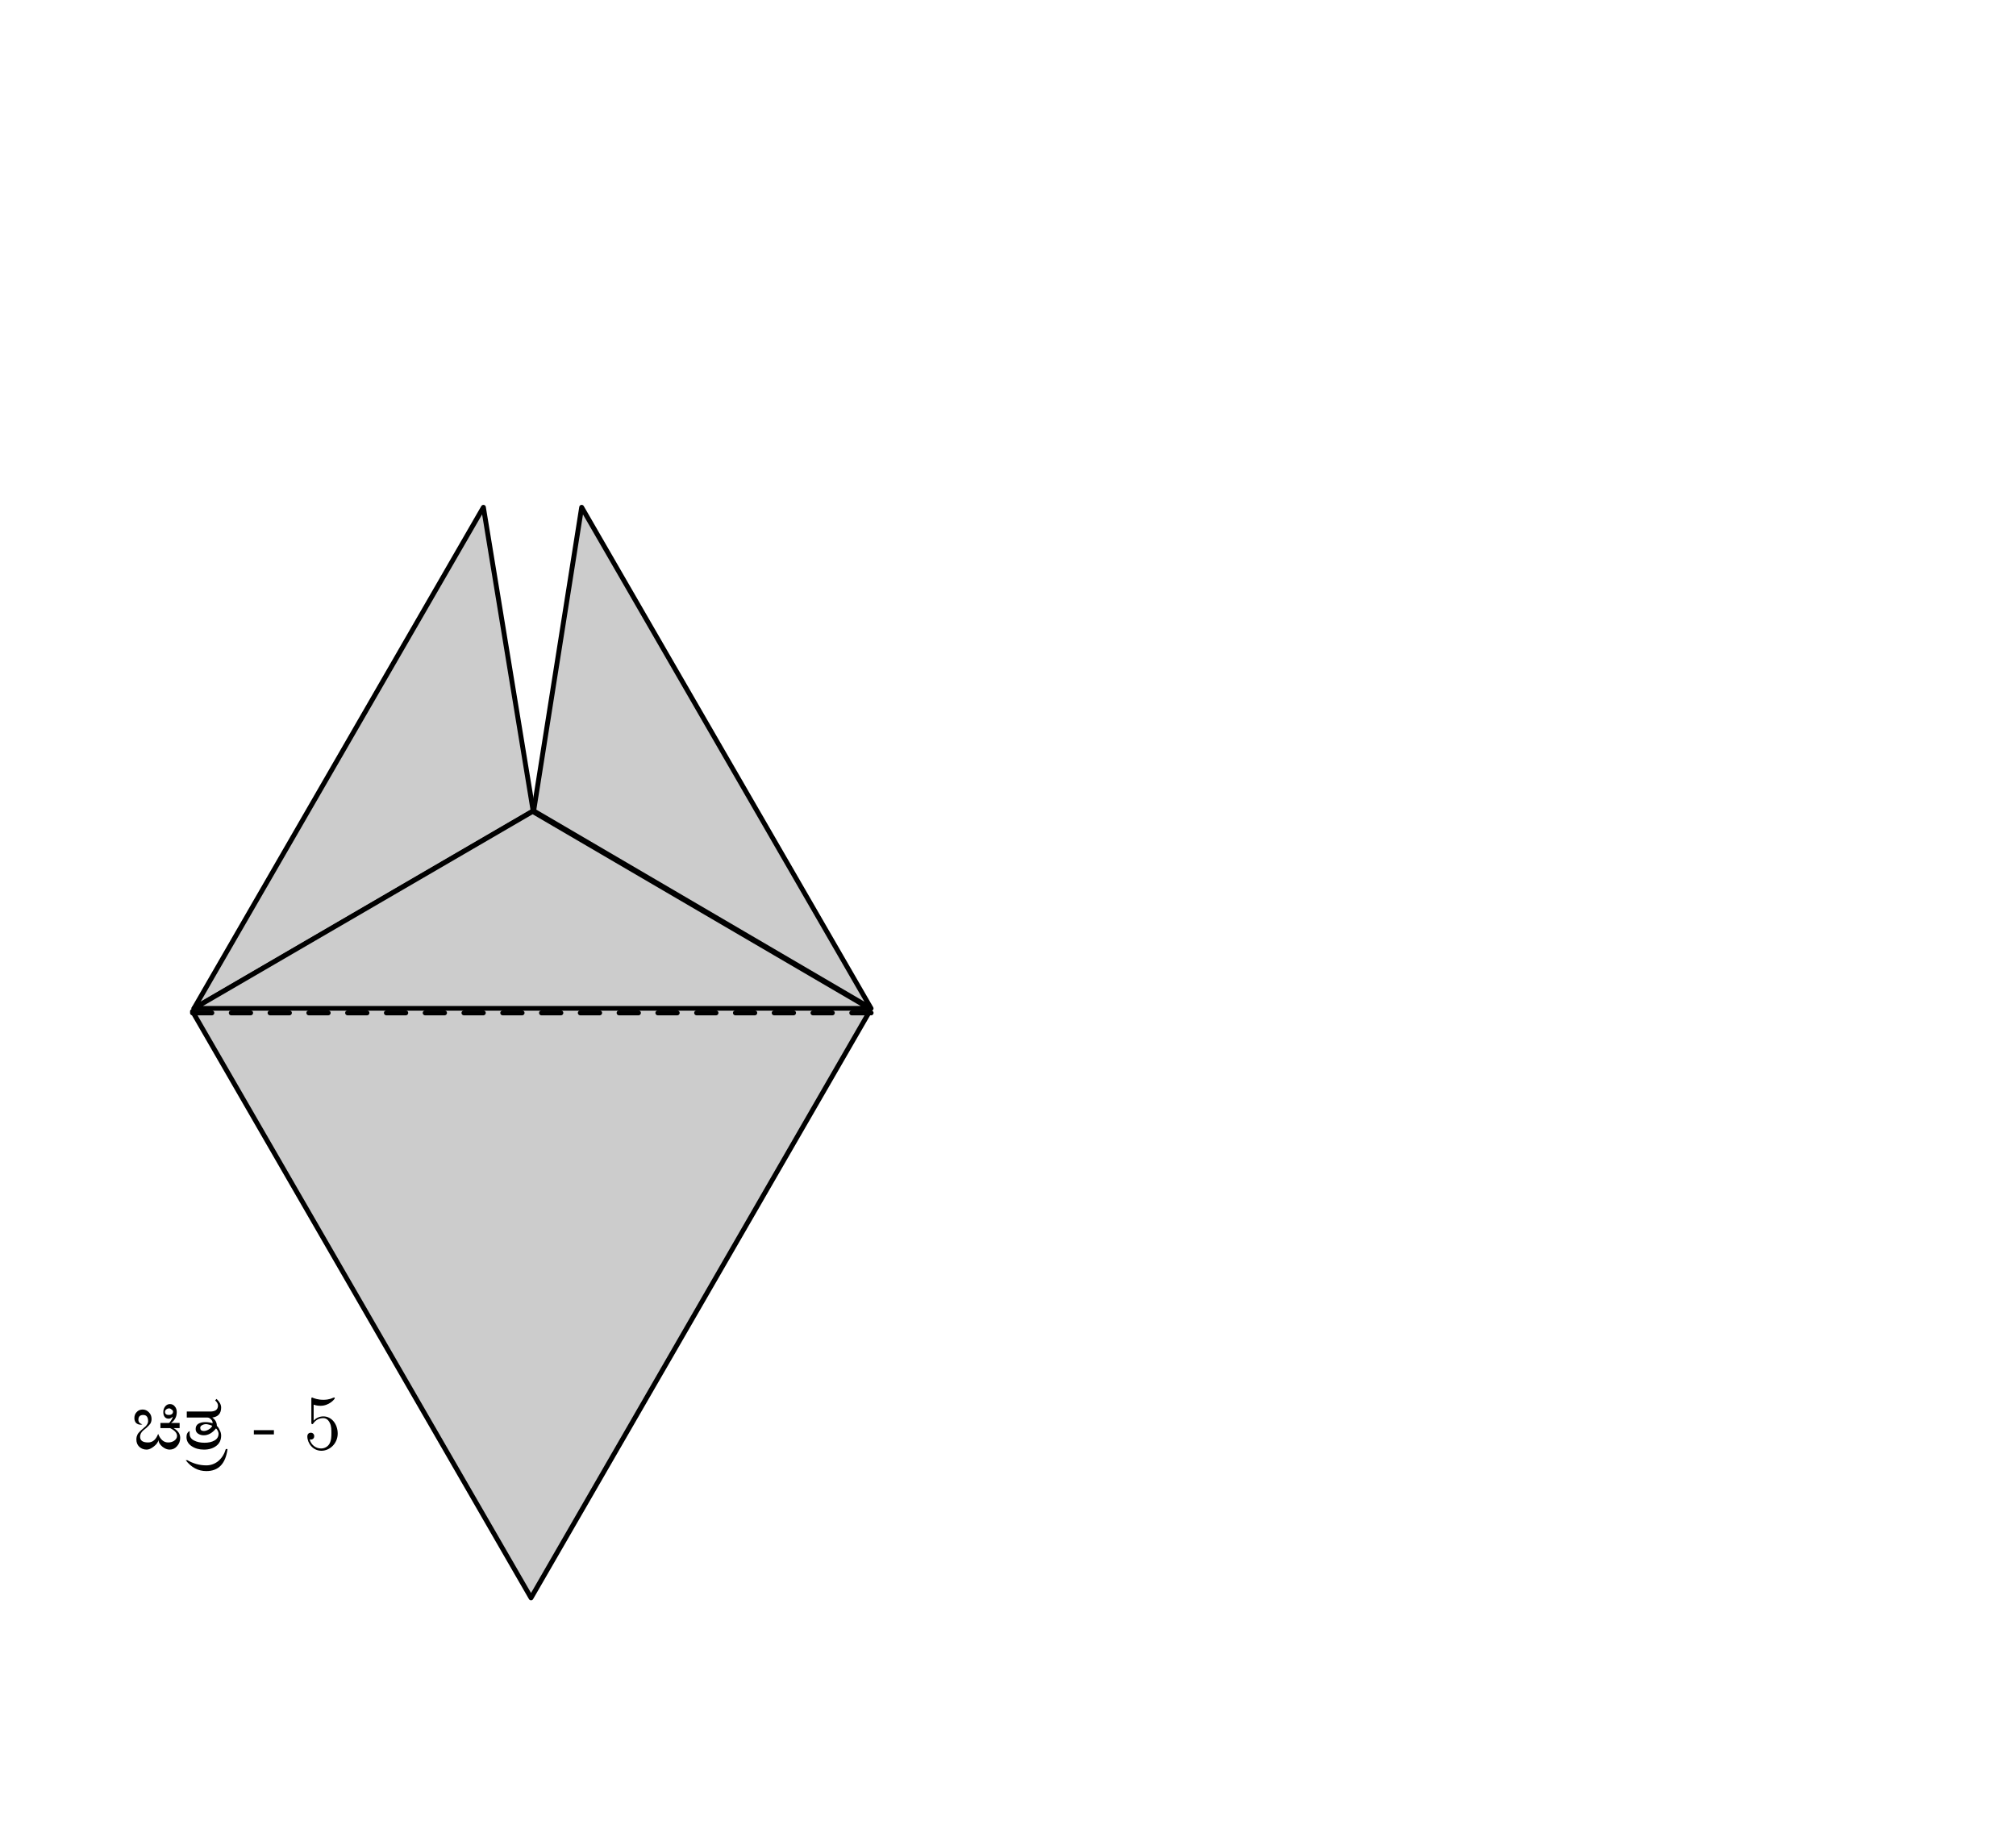
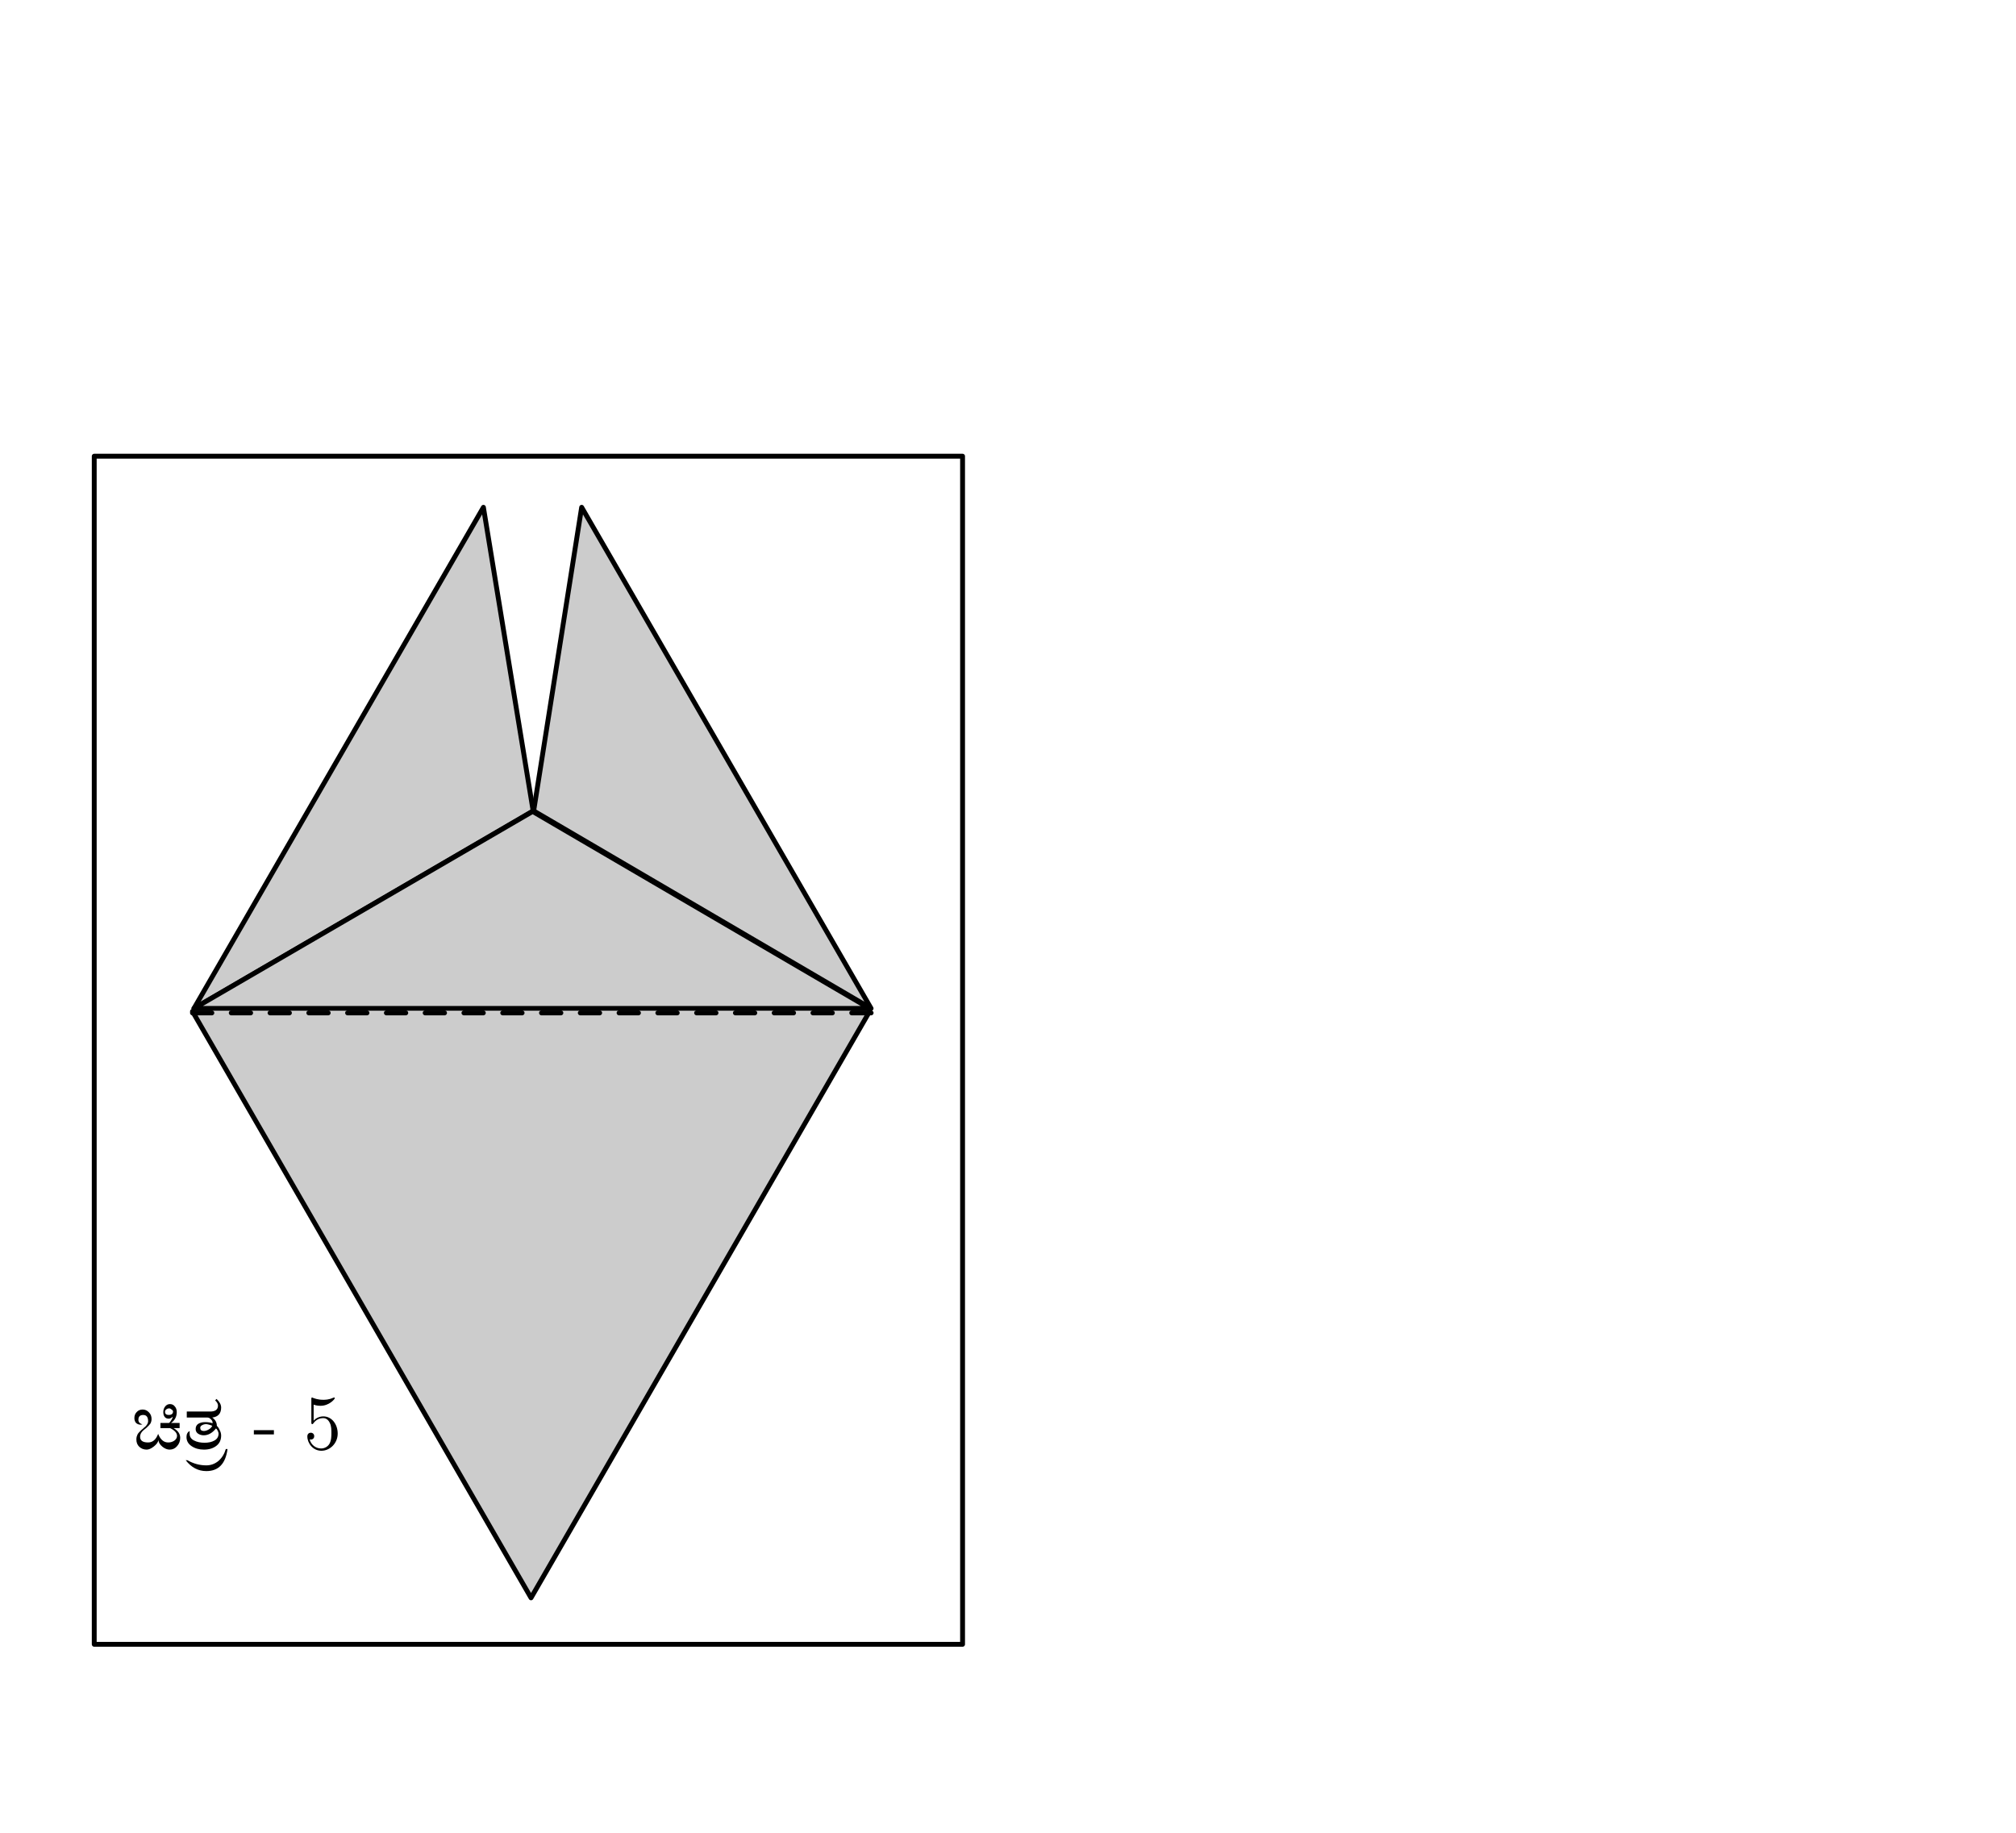
<svg xmlns="http://www.w3.org/2000/svg" id="svg882" version="1.1" viewBox="0 0 110 100" height="10cm" width="11cm">
  <defs id="defs876">
    <marker style="overflow:visible" id="marker11788" refX="0" refY="0" orient="auto">
      <path transform="matrix(-0.4,0,0,-0.4,-4,0)" style="fill:#000000;fill-opacity:1;fill-rule:evenodd;stroke:#000000;stroke-width:1pt;stroke-opacity:1" d="M 0,0 5,-5 -12.5,0 5,5 Z" id="path11786" />
    </marker>
    <marker style="overflow:visible" id="marker8659" refX="0" refY="0" orient="auto">
      <path transform="matrix(-0.4,0,0,-0.4,-4,0)" style="fill:#000000;fill-opacity:1;fill-rule:evenodd;stroke:#000000;stroke-width:1pt;stroke-opacity:1" d="M 0,0 5,-5 -12.5,0 5,5 Z" id="path8657" />
    </marker>
    <marker style="overflow:visible" id="marker3053" refX="0" refY="0" orient="auto">
      <path transform="matrix(-0.4,0,0,-0.4,-4,0)" style="fill:#000000;fill-opacity:1;fill-rule:evenodd;stroke:#000000;stroke-width:1pt;stroke-opacity:1" d="M 0,0 5,-5 -12.5,0 5,5 Z" id="path3051" />
    </marker>
    <marker style="overflow:visible" id="marker2767" refX="0" refY="0" orient="auto">
      <path transform="matrix(-0.4,0,0,-0.4,-4,0)" style="fill:#000000;fill-opacity:1;fill-rule:evenodd;stroke:#000000;stroke-width:1pt;stroke-opacity:1" d="M 0,0 5,-5 -12.5,0 5,5 Z" id="path2765" />
    </marker>
    <marker style="overflow:visible" id="marker11692" refX="0" refY="0" orient="auto">
      <path transform="matrix(-0.4,0,0,-0.4,-4,0)" style="fill:#000000;fill-opacity:1;fill-rule:evenodd;stroke:#000000;stroke-width:1pt;stroke-opacity:1" d="M 0,0 5,-5 -12.5,0 5,5 Z" id="path11690" />
    </marker>
    <marker orient="auto" refY="0" refX="0" id="marker10712" style="overflow:visible">
      <path id="path10710" d="M 0,0 5,-5 -12.5,0 5,5 Z" style="fill:#000000;fill-opacity:1;fill-rule:evenodd;stroke:#000000;stroke-width:1pt;stroke-opacity:1" transform="matrix(-0.4,0,0,-0.4,-4,0)" />
    </marker>
    <marker orient="auto" refY="0.0" refX="0.0" id="Tail" style="overflow:visible">
      <g id="g3071" transform="scale(-1.2)" style="stroke:#000000;stroke-opacity:1;fill:#000000;fill-opacity:1">
        <path id="path3059" d="M -3.805,-3.959 L 0.544,0" style="fill:#000000;fill-rule:evenodd;stroke:#000000;stroke-width:0.8;stroke-linecap:round;stroke-opacity:1;fill-opacity:1" />
        <path id="path3061" d="M -1.287,-3.959 L 3.062,0" style="fill:#000000;fill-rule:evenodd;stroke:#000000;stroke-width:0.8;stroke-linecap:round;stroke-opacity:1;fill-opacity:1" />
        <path id="path3063" d="M 1.305,-3.959 L 5.654,0" style="fill:#000000;fill-rule:evenodd;stroke:#000000;stroke-width:0.8;stroke-linecap:round;stroke-opacity:1;fill-opacity:1" />
        <path id="path3065" d="M -3.805,4.178 L 0.544,0.22" style="fill:#000000;fill-rule:evenodd;stroke:#000000;stroke-width:0.8;stroke-linecap:round;stroke-opacity:1;fill-opacity:1" />
        <path id="path3067" d="M -1.287,4.178 L 3.062,0.22" style="fill:#000000;fill-rule:evenodd;stroke:#000000;stroke-width:0.8;stroke-linecap:round;stroke-opacity:1;fill-opacity:1" />
        <path id="path3069" d="M 1.305,4.178 L 5.654,0.22" style="fill:#000000;fill-rule:evenodd;stroke:#000000;stroke-width:0.8;stroke-linecap:round;stroke-opacity:1;fill-opacity:1" />
      </g>
    </marker>
    <marker style="overflow:visible" id="marker13169" refX="0" refY="0" orient="auto">
      <path transform="matrix(-0.4,0,0,-0.4,-4,0)" style="fill:#000000;fill-opacity:1;fill-rule:evenodd;stroke:#000000;stroke-width:1pt;stroke-opacity:1" d="M 0,0 5,-5 -12.5,0 5,5 Z" id="path13167" />
    </marker>
    <marker orient="auto" refY="0" refX="0" id="marker8748" style="overflow:visible">
      <path id="path8746" d="M 0,0 5,-5 -12.5,0 5,5 Z" style="fill:#000000;fill-opacity:1;fill-rule:evenodd;stroke:#000000;stroke-width:1pt;stroke-opacity:1" transform="matrix(-0.4,0,0,-0.4,-4,0)" />
    </marker>
    <marker style="overflow:visible" id="marker7930" refX="0" refY="0" orient="auto">
      <path transform="matrix(-0.4,0,0,-0.4,-4,0)" style="fill:#000000;fill-opacity:1;fill-rule:evenodd;stroke:#000000;stroke-width:1pt;stroke-opacity:1" d="M 0,0 5,-5 -12.5,0 5,5 Z" id="path7928" />
    </marker>
    <marker style="overflow:visible" id="marker7432" refX="0" refY="0" orient="auto">
      <path transform="matrix(-0.4,0,0,-0.4,-4,0)" style="fill:#000000;fill-opacity:1;fill-rule:evenodd;stroke:#000000;stroke-width:1pt;stroke-opacity:1" d="M 0,0 5,-5 -12.5,0 5,5 Z" id="path7430" />
    </marker>
    <marker orient="auto" refY="0" refX="0" id="marker2626" style="overflow:visible">
      <path id="path2624" d="M 0,0 5,-5 -12.5,0 5,5 Z" style="fill:#000000;fill-opacity:1;fill-rule:evenodd;stroke:#000000;stroke-width:1pt;stroke-opacity:1" transform="matrix(-0.4,0,0,-0.4,-4,0)" />
    </marker>
    <marker style="overflow:visible" id="marker34390" refX="0" refY="0" orient="auto">
      <path transform="matrix(-0.4,0,0,-0.4,-4,0)" style="fill:#000000;fill-opacity:1;fill-rule:evenodd;stroke:#000000;stroke-width:1pt;stroke-opacity:1" d="M 0,0 5,-5 -12.5,0 5,5 Z" id="path34388" />
    </marker>
    <marker style="overflow:visible" id="marker31299" refX="0" refY="0" orient="auto">
      <path transform="matrix(-0.4,0,0,-0.4,-4,0)" style="fill:#000000;fill-opacity:1;fill-rule:evenodd;stroke:#000000;stroke-width:1pt;stroke-opacity:1" d="M 0,0 5,-5 -12.5,0 5,5 Z" id="path31297" />
    </marker>
    <marker style="overflow:visible" id="marker26321" refX="0" refY="0" orient="auto">
      <path transform="matrix(-0.4,0,0,-0.4,-4,0)" style="fill:#000000;fill-opacity:1;fill-rule:evenodd;stroke:#000000;stroke-width:1pt;stroke-opacity:1" d="M 0,0 5,-5 -12.5,0 5,5 Z" id="path26319" />
    </marker>
    <marker orient="auto" refY="0" refX="0" id="marker24249" style="overflow:visible">
      <path id="path24247" d="M 0,0 5,-5 -12.5,0 5,5 Z" style="fill:#000000;fill-opacity:1;fill-rule:evenodd;stroke:#000000;stroke-width:1pt;stroke-opacity:1" transform="matrix(-0.4,0,0,-0.4,-4,0)" />
    </marker>
    <marker style="overflow:visible" id="marker20365" refX="0" refY="0" orient="auto">
      <path transform="matrix(-0.4,0,0,-0.4,-4,0)" style="fill:#000000;fill-opacity:1;fill-rule:evenodd;stroke:#000000;stroke-width:1pt;stroke-opacity:1" d="M 0,0 5,-5 -12.5,0 5,5 Z" id="path20363" />
    </marker>
    <marker orient="auto" refY="0" refX="0" id="marker19765" style="overflow:visible">
      <path id="path19763" d="M 0,0 5,-5 -12.5,0 5,5 Z" style="fill:#000000;fill-opacity:1;fill-rule:evenodd;stroke:#000000;stroke-width:1pt;stroke-opacity:1" transform="matrix(-0.4,0,0,-0.4,-4,0)" />
    </marker>
    <marker style="overflow:visible" id="marker19115" refX="0" refY="0" orient="auto">
      <path transform="matrix(-0.4,0,0,-0.4,-4,0)" style="fill:#000000;fill-opacity:1;fill-rule:evenodd;stroke:#000000;stroke-width:1pt;stroke-opacity:1" d="M 0,0 5,-5 -12.5,0 5,5 Z" id="path19113" />
    </marker>
    <marker style="overflow:visible" id="marker15103" refX="0" refY="0" orient="auto">
      <path transform="matrix(-0.4,0,0,-0.4,-4,0)" style="fill:#000000;fill-opacity:1;fill-rule:evenodd;stroke:#000000;stroke-width:1pt;stroke-opacity:1" d="M 0,0 5,-5 -12.5,0 5,5 Z" id="path15101" />
    </marker>
    <marker style="overflow:visible" id="marker8599" refX="0" refY="0" orient="auto">
      <path transform="matrix(-0.4,0,0,-0.4,-4,0)" style="fill:#000000;fill-opacity:1;fill-rule:evenodd;stroke:#000000;stroke-width:1pt;stroke-opacity:1" d="M 0,0 5,-5 -12.5,0 5,5 Z" id="path8597" />
    </marker>
    <marker orient="auto" refY="0" refX="0" id="marker7557" style="overflow:visible">
      <path id="path7555" d="M 0,0 5,-5 -12.5,0 5,5 Z" style="fill:#000000;fill-opacity:1;fill-rule:evenodd;stroke:#000000;stroke-width:1pt;stroke-opacity:1" transform="matrix(-0.4,0,0,-0.4,-4,0)" />
    </marker>
    <marker style="overflow:visible" id="marker4227" refX="0" refY="0" orient="auto">
      <path transform="matrix(-0.4,0,0,-0.4,-4,0)" style="fill:#000000;fill-opacity:1;fill-rule:evenodd;stroke:#000000;stroke-width:1pt;stroke-opacity:1" d="M 0,0 5,-5 -12.5,0 5,5 Z" id="path4225" />
    </marker>
    <marker style="overflow:visible" id="marker15998" refX="0" refY="0" orient="auto">
      <path transform="matrix(-0.4,0,0,-0.4,-4,0)" style="fill:#000000;fill-opacity:1;fill-rule:evenodd;stroke:#000000;stroke-width:1pt;stroke-opacity:1" d="M 0,0 5,-5 -12.5,0 5,5 Z" id="path15996" />
    </marker>
    <marker orient="auto" refY="0" refX="0" id="marker11689" style="overflow:visible">
      <path id="path11687" d="M 0,0 5,-5 -12.5,0 5,5 Z" style="fill:#000000;fill-opacity:1;fill-rule:evenodd;stroke:#000000;stroke-width:1pt;stroke-opacity:1" transform="matrix(-0.4,0,0,-0.4,-4,0)" />
    </marker>
    <marker style="overflow:visible" id="marker31299-3" refX="0" refY="0" orient="auto">
      <path transform="matrix(-0.4,0,0,-0.4,-4,0)" style="fill:#000000;fill-opacity:1;fill-rule:evenodd;stroke:#000000;stroke-width:1pt;stroke-opacity:1" d="M 0,0 5,-5 -12.5,0 5,5 Z" id="path31297-6" />
    </marker>
    <marker style="overflow:visible" id="marker7432-3" refX="0" refY="0" orient="auto">
      <path transform="matrix(-0.4,0,0,-0.4,-4,0)" style="fill:#000000;fill-opacity:1;fill-rule:evenodd;stroke:#000000;stroke-width:1pt;stroke-opacity:1" d="M 0,0 5,-5 -12.5,0 5,5 Z" id="path7430-6" />
    </marker>
    <marker orient="auto" refY="0" refX="0" id="marker8748-7" style="overflow:visible">
      <path id="path8746-5" d="M 0,0 5,-5 -12.5,0 5,5 Z" style="fill:#000000;fill-opacity:1;fill-rule:evenodd;stroke:#000000;stroke-width:1pt;stroke-opacity:1" transform="matrix(-0.4,0,0,-0.4,-4,0)" />
    </marker>
    <marker style="overflow:visible" id="marker13169-3" refX="0" refY="0" orient="auto">
      <path transform="matrix(-0.4,0,0,-0.4,-4,0)" style="fill:#000000;fill-opacity:1;fill-rule:evenodd;stroke:#000000;stroke-width:1pt;stroke-opacity:1" d="M 0,0 5,-5 -12.5,0 5,5 Z" id="path13167-6" />
    </marker>
    <marker orient="auto" refY="0" refX="0" id="marker10712-7" style="overflow:visible">
      <path id="path10710-5" d="M 0,0 5,-5 -12.5,0 5,5 Z" style="fill:#000000;fill-opacity:1;fill-rule:evenodd;stroke:#000000;stroke-width:1pt;stroke-opacity:1" transform="matrix(-0.4,0,0,-0.4,-4,0)" />
    </marker>
  </defs>
  <g id="layer1" transform="translate(0,-197)">
    <g id="g1093">
      <path id="path12524" d="M 47.449,252.184 28.975,284.181 10.502,252.184" style="color:#000000;clip-rule:nonzero;display:inline;overflow:visible;visibility:visible;opacity:1;isolation:auto;mix-blend-mode:normal;color-interpolation:sRGB;color-interpolation-filters:linearRGB;solid-color:#000000;solid-opacity:1;fill:#cccccc;fill-opacity:1;fill-rule:nonzero;stroke:#000000;stroke-width:0.265;stroke-linecap:round;stroke-linejoin:round;stroke-miterlimit:4;stroke-dasharray:none;stroke-dashoffset:0;stroke-opacity:1;color-rendering:auto;image-rendering:auto;shape-rendering:auto;text-rendering:auto;enable-background:accumulate" />
      <path id="path12530" d="M 10.502,252.266 H 47.543" style="color:#000000;clip-rule:nonzero;display:inline;overflow:visible;visibility:visible;opacity:1;isolation:auto;mix-blend-mode:normal;color-interpolation:sRGB;color-interpolation-filters:linearRGB;solid-color:#000000;solid-opacity:1;fill:none;fill-opacity:1;fill-rule:nonzero;stroke:#000000;stroke-width:0.265;stroke-linecap:round;stroke-linejoin:round;stroke-miterlimit:4;stroke-dasharray:1.058, 1.058;stroke-dashoffset:0;stroke-opacity:1;color-rendering:auto;image-rendering:auto;shape-rendering:auto;text-rendering:auto;enable-background:accumulate" />
      <path id="path12556" d="m 10.583,252.021 18.507,-10.777 -2.713,-16.565 z" style="color:#000000;clip-rule:nonzero;display:inline;overflow:visible;visibility:visible;opacity:1;isolation:auto;mix-blend-mode:normal;color-interpolation:sRGB;color-interpolation-filters:linearRGB;solid-color:#000000;solid-opacity:1;fill:#cccccc;fill-opacity:1;fill-rule:nonzero;stroke:#000000;stroke-width:0.265;stroke-linecap:round;stroke-linejoin:round;stroke-miterlimit:4;stroke-dasharray:none;stroke-dashoffset:0;stroke-opacity:1;color-rendering:auto;image-rendering:auto;shape-rendering:auto;text-rendering:auto;enable-background:accumulate" />
      <path style="color:#000000;clip-rule:nonzero;display:inline;overflow:visible;visibility:visible;opacity:1;isolation:auto;mix-blend-mode:normal;color-interpolation:sRGB;color-interpolation-filters:linearRGB;solid-color:#000000;solid-opacity:1;fill:#cccccc;fill-opacity:1;fill-rule:nonzero;stroke:#000000;stroke-width:0.265;stroke-linecap:round;stroke-linejoin:round;stroke-miterlimit:4;stroke-dasharray:none;stroke-dashoffset:0;stroke-opacity:1;color-rendering:auto;image-rendering:auto;shape-rendering:auto;text-rendering:auto;enable-background:accumulate" d="M 47.53,252.021 29.119,241.244 31.737,224.679 Z" id="path12558" />
      <path style="color:#000000;clip-rule:nonzero;display:inline;overflow:visible;visibility:visible;opacity:1;isolation:auto;mix-blend-mode:normal;color-interpolation:sRGB;color-interpolation-filters:linearRGB;solid-color:#000000;solid-opacity:1;fill:#cccccc;fill-opacity:1;fill-rule:nonzero;stroke:#000000;stroke-width:0.265;stroke-linecap:round;stroke-linejoin:round;stroke-miterlimit:4;stroke-dasharray:none;stroke-dashoffset:0;stroke-opacity:1;color-rendering:auto;image-rendering:auto;shape-rendering:auto;text-rendering:auto;enable-background:accumulate" d="M 47.452,252.021 29.063,241.274 10.583,252.021 Z" id="path12560" />
      <text id="text1084" y="276.065" x="7.162" style="font-style:normal;font-variant:normal;font-weight:normal;font-stretch:normal;font-size:4.233px;line-height:125%;font-family:LMRoman12;-inkscape-font-specification:'LMRoman12, Normal';font-variant-ligatures:normal;font-variant-caps:normal;font-variant-numeric:normal;font-feature-settings:normal;text-align:start;letter-spacing:0px;word-spacing:0px;writing-mode:lr-tb;text-anchor:start;fill:#000000;fill-opacity:1;stroke:none;stroke-width:0.265px;stroke-linecap:butt;stroke-linejoin:miter;stroke-opacity:1;" xml:space="preserve">
        <tspan style="stroke-width:0.265px;font-size:4.233px;" y="276.065" x="7.162" id="tspan1082">ಚಿತ್ರ - 5</tspan>
      </text>
    </g>
+     <rect style="color:#000000;clip-rule:nonzero;display:inline;overflow:visible;visibility:visible;opacity:1;isolation:auto;mix-blend-mode:normal;color-interpolation:sRGB;color-interpolation-filters:linearRGB;solid-color:#000000;solid-opacity:1;fill:none;fill-opacity:1;fill-rule:evenodd;stroke:#000000;stroke-width:0.265;stroke-linecap:butt;stroke-linejoin:round;stroke-miterlimit:4;stroke-dasharray:none;stroke-dashoffset:0;stroke-opacity:1;color-rendering:auto;image-rendering:auto;shape-rendering:auto;text-rendering:auto;enable-background:accumulate" id="rect1085" width="47.379" height="64.825" x="5.142" y="221.891" />
  </g>
</svg>
